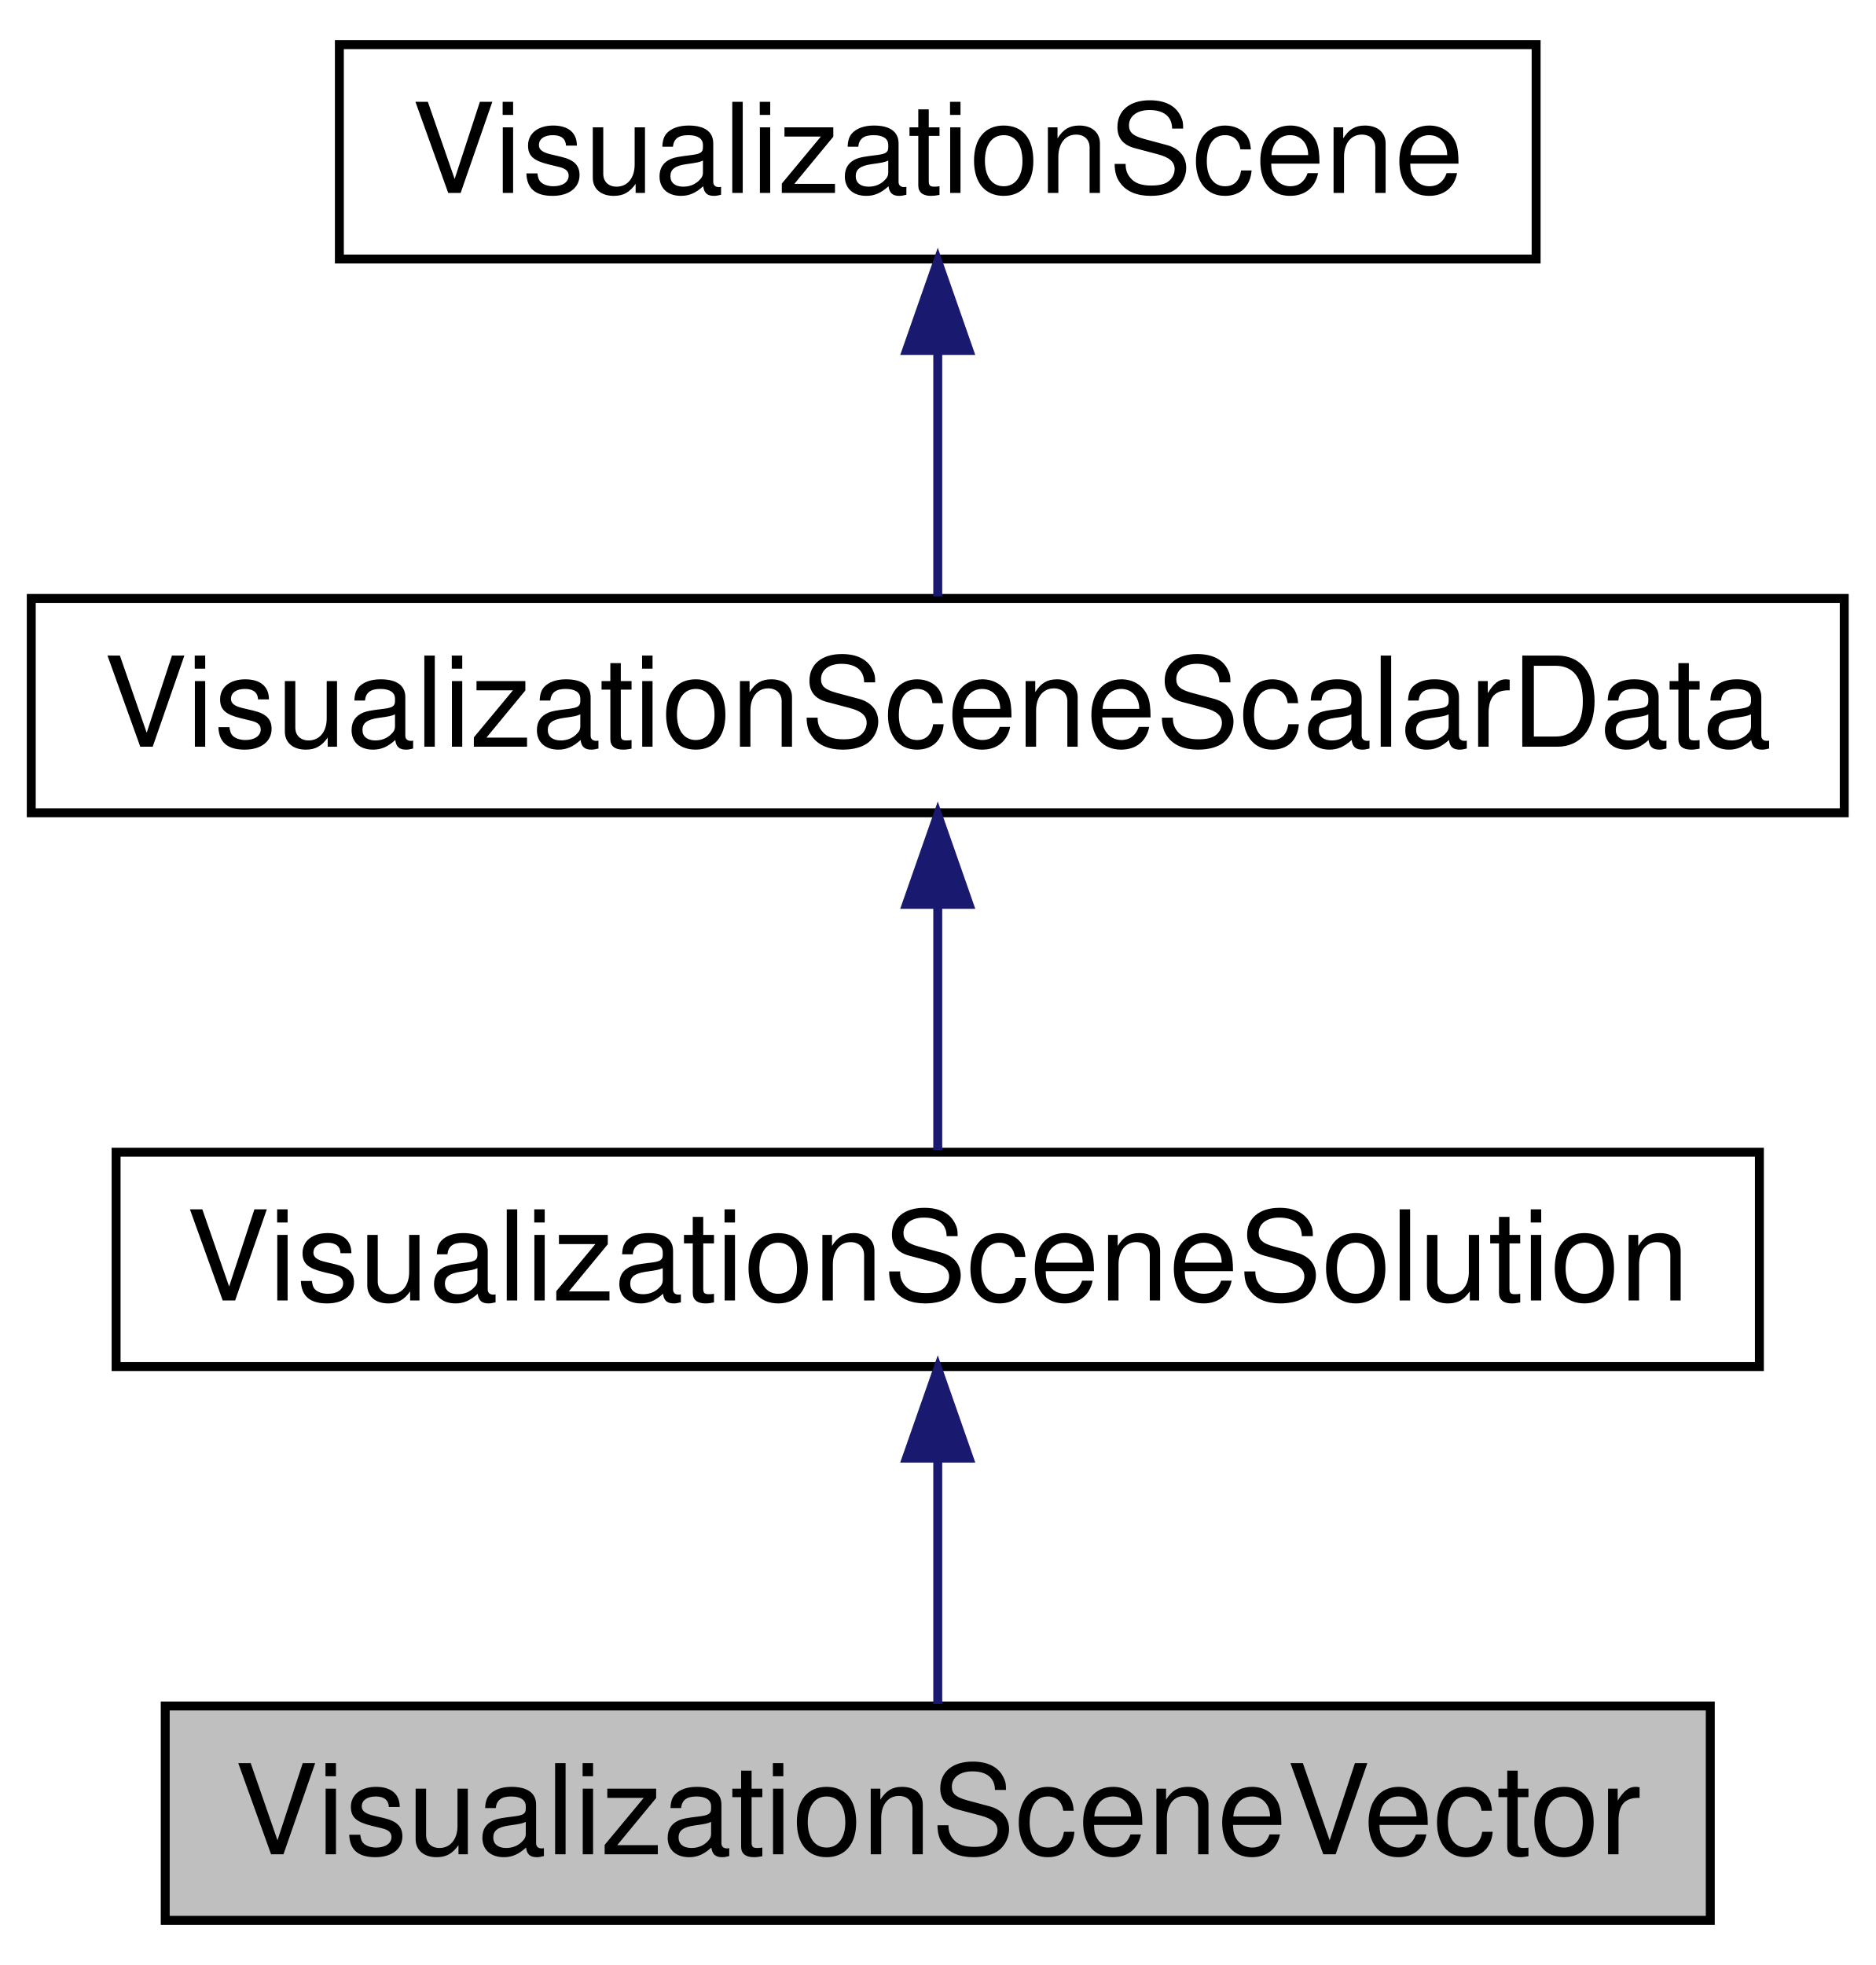
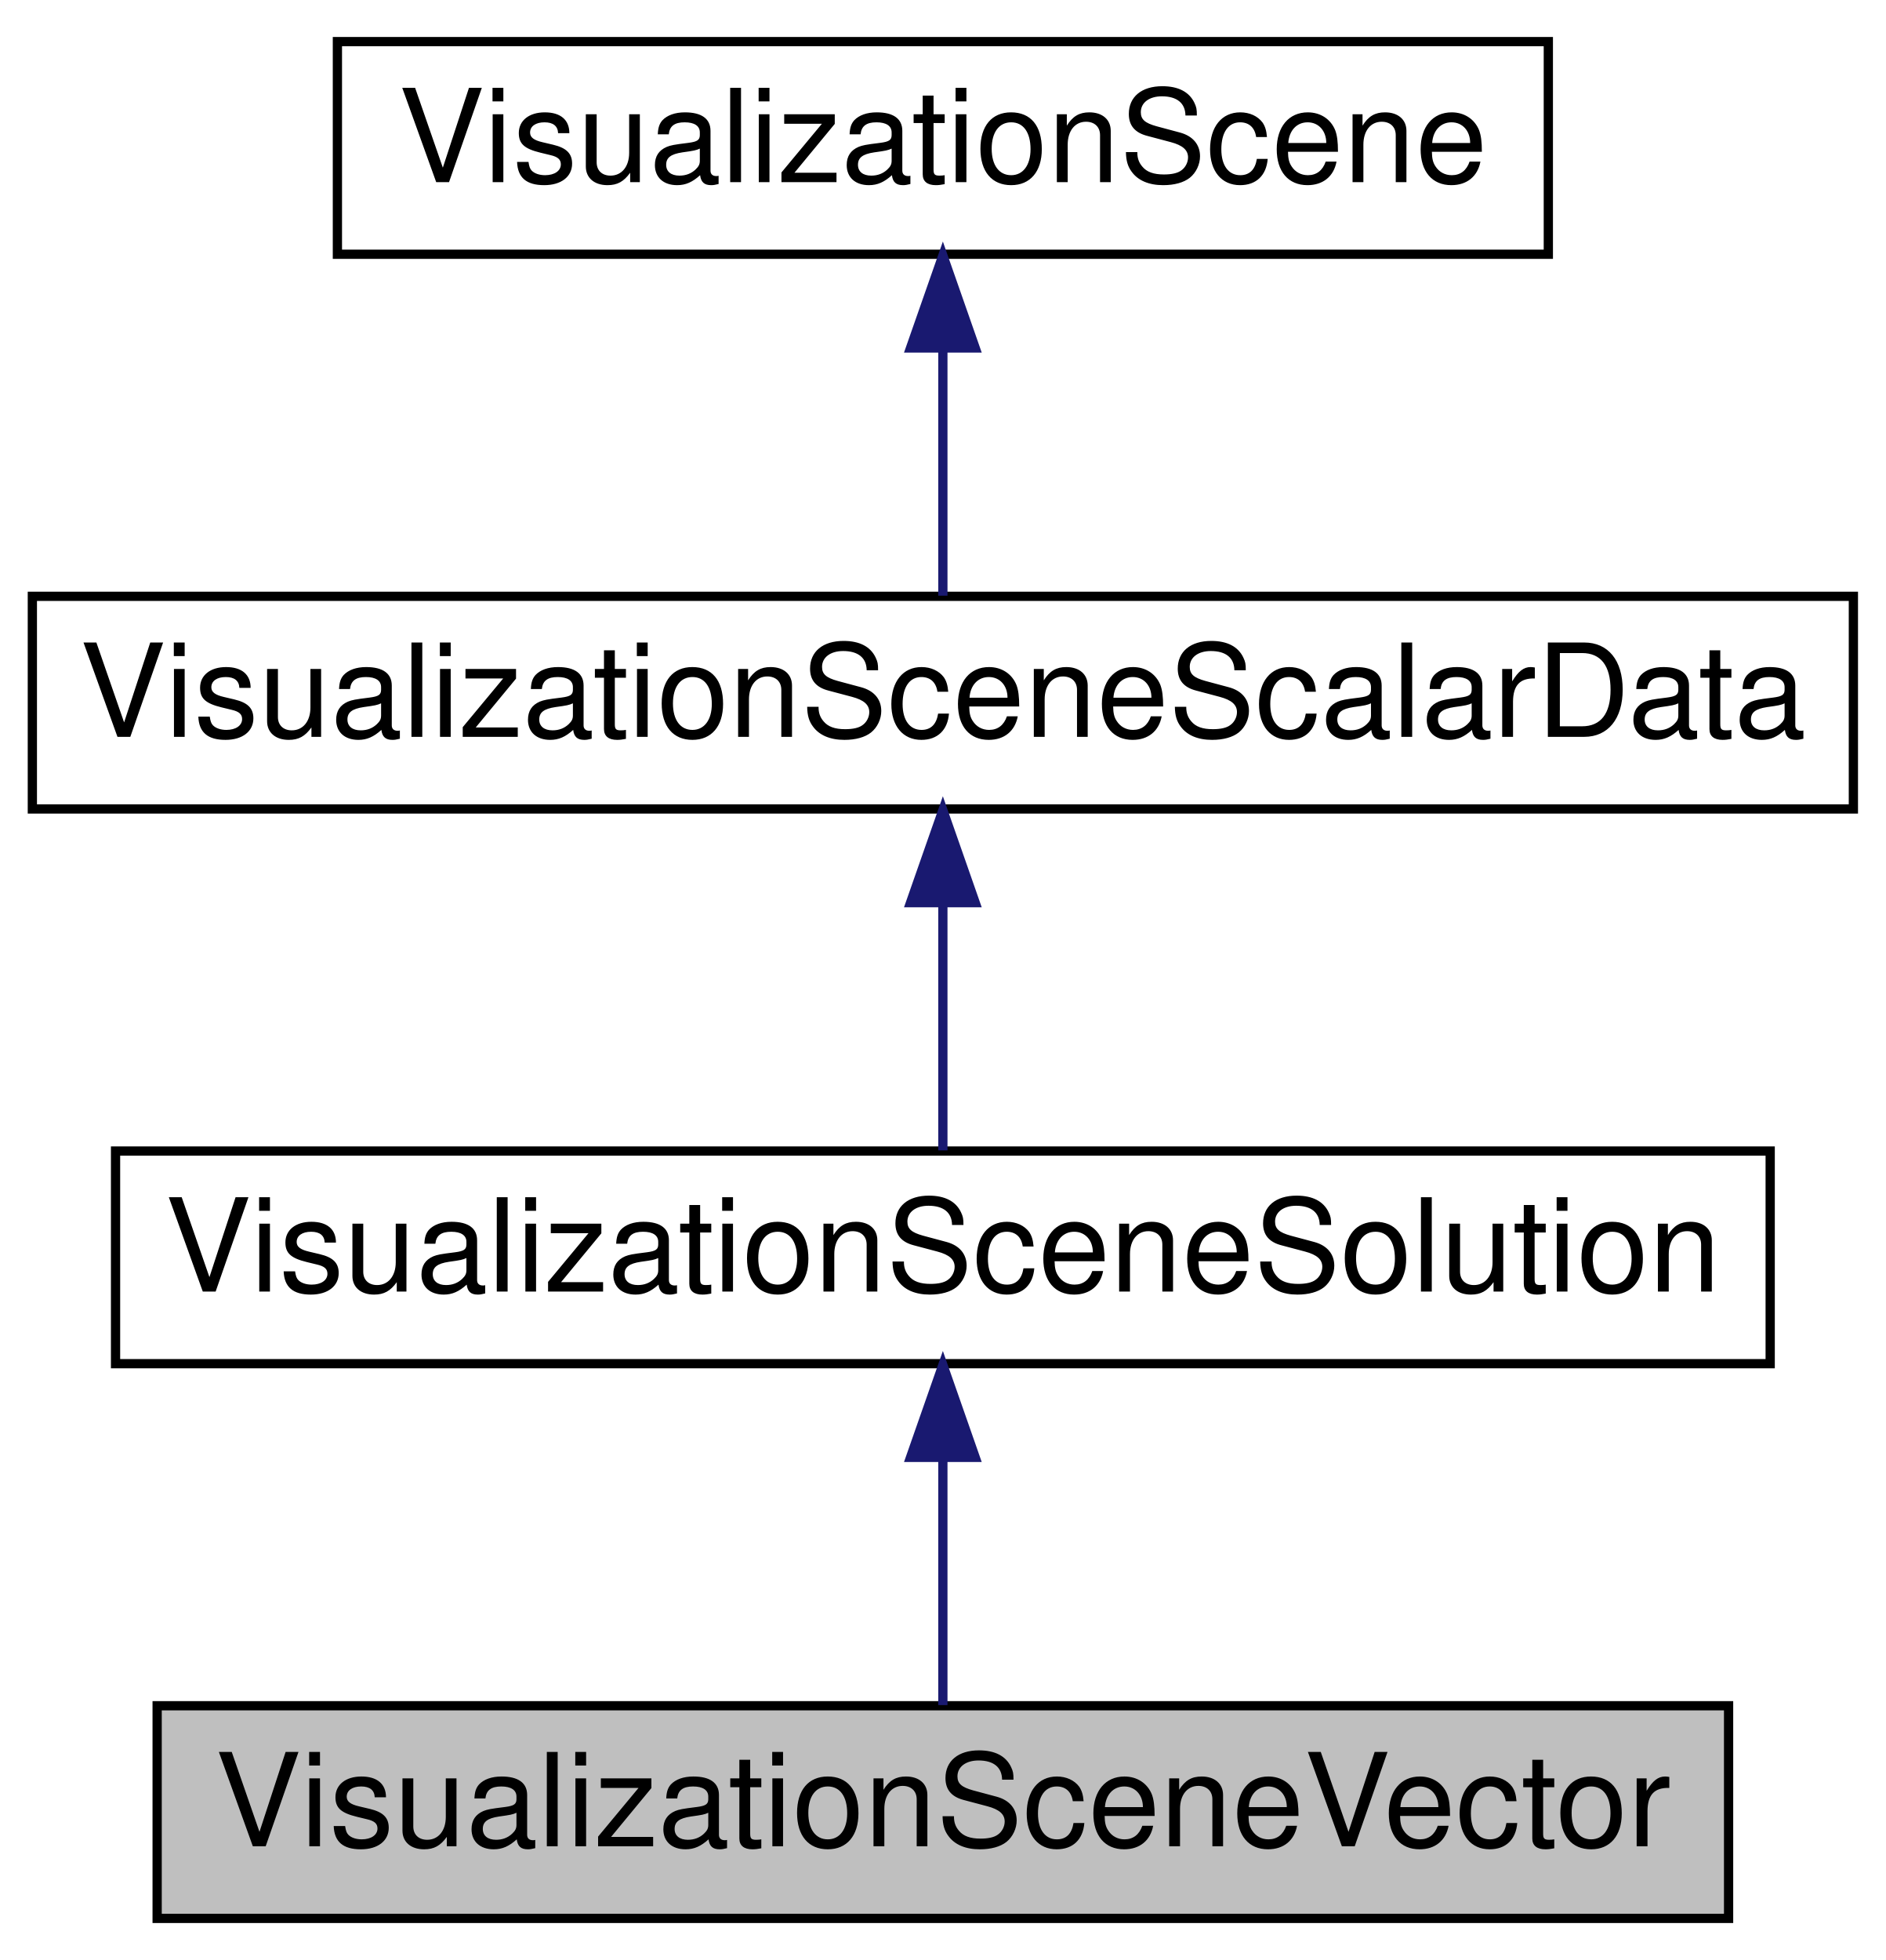
- <svg xmlns="http://www.w3.org/2000/svg" xmlns:xlink="http://www.w3.org/1999/xlink" width="210pt" height="220pt" viewBox="0.00 0.00 210.00 220.00">
-   <g id="graph1" class="graph" transform="scale(1 1) rotate(0) translate(4 216)">
-     <polygon fill="white" stroke="white" points="-4,5 -4,-216 207,-216 207,5 -4,5" />
+ <svg xmlns="http://www.w3.org/2000/svg" xmlns:xlink="http://www.w3.org/1999/xlink" width="204pt" height="212pt" viewBox="0.00 0.00 204.00 212.00">
+   <g id="graph0" class="graph" transform="scale(1 1) rotate(0) translate(4 208)">
+     <polygon fill="white" stroke="white" points="-4,5 -4,-208 201,-208 201,5 -4,5" />
    <g id="node1" class="node">
-       <polygon fill="#bfbfbf" stroke="black" points="14.5,-1 14.5,-25 187.5,-25 187.5,-1 14.5,-1" />
-       <text text-anchor="middle" x="101" y="-8.4" font-family="Helvetica,sans-Serif" font-size="14.00">VisualizationSceneVector</text>
+       <polygon fill="#bfbfbf" stroke="black" points="13,-0.5 13,-23.5 183,-23.5 183,-0.5 13,-0.5" />
+       <text text-anchor="middle" x="98" y="-8.3" font-family="Helvetica,sans-Serif" font-size="14.00">VisualizationSceneVector</text>
    </g>
    <g id="node2" class="node">
-       <a xlink:href="classVisualizationSceneSolution.html" target="_top" xlink:title="VisualizationSceneSolution">
-         <polygon fill="white" stroke="black" points="9,-63 9,-87 193,-87 193,-63 9,-63" />
-         <text text-anchor="middle" x="101" y="-70.4" font-family="Helvetica,sans-Serif" font-size="14.00">VisualizationSceneSolution</text>
-       </a>
+       <g id="a_node2">
+         <a xlink:href="classVisualizationSceneSolution.html" target="_top" xlink:title="VisualizationSceneSolution">
+           <polygon fill="white" stroke="black" points="8.5,-60.5 8.5,-83.5 187.5,-83.5 187.5,-60.5 8.5,-60.5" />
+           <text text-anchor="middle" x="98" y="-68.3" font-family="Helvetica,sans-Serif" font-size="14.00">VisualizationSceneSolution</text>
+         </a>
+       </g>
+     </g>
+     <g id="edge1" class="edge">
+       <path fill="none" stroke="midnightblue" d="M98,-50.191C98,-41.168 98,-30.994 98,-23.571" />
+       <polygon fill="midnightblue" stroke="midnightblue" points="94.5,-50.362 98,-60.362 101.5,-50.362 94.5,-50.362" />
+     </g>
+     <g id="node3" class="node">
+       <g id="a_node3">
+         <a xlink:href="classVisualizationSceneScalarData.html" target="_top" xlink:title="VisualizationSceneScalarData">
+           <polygon fill="white" stroke="black" points="-0.5,-120.5 -0.5,-143.5 196.5,-143.5 196.5,-120.5 -0.5,-120.5" />
+           <text text-anchor="middle" x="98" y="-128.3" font-family="Helvetica,sans-Serif" font-size="14.00">VisualizationSceneScalarData</text>
+         </a>
+       </g>
    </g>
    <g id="edge2" class="edge">
-       <path fill="none" stroke="midnightblue" d="M101,-52.63C101,-43.386 101,-33.031 101,-25.224" />
-       <polygon fill="midnightblue" stroke="midnightblue" points="97.5,-52.751 101,-62.751 104.5,-52.751 97.5,-52.751" />
+       <path fill="none" stroke="midnightblue" d="M98,-110.191C98,-101.168 98,-90.994 98,-83.571" />
+       <polygon fill="midnightblue" stroke="midnightblue" points="94.5,-110.362 98,-120.362 101.5,-110.362 94.5,-110.362" />
    </g>
    <g id="node4" class="node">
-       <a xlink:href="classVisualizationSceneScalarData.html" target="_top" xlink:title="VisualizationSceneScalarData">
-         <polygon fill="white" stroke="black" points="-0.5,-125 -0.5,-149 202.5,-149 202.5,-125 -0.5,-125" />
-         <text text-anchor="middle" x="101" y="-132.4" font-family="Helvetica,sans-Serif" font-size="14.00">VisualizationSceneScalarData</text>
-       </a>
+       <g id="a_node4">
+         <a xlink:href="classVisualizationScene.html" target="_top" xlink:title="VisualizationScene">
+           <polygon fill="white" stroke="black" points="32.5,-180.5 32.5,-203.5 163.5,-203.5 163.5,-180.5 32.5,-180.5" />
+           <text text-anchor="middle" x="98" y="-188.3" font-family="Helvetica,sans-Serif" font-size="14.00">VisualizationScene</text>
+         </a>
+       </g>
    </g>
-     <g id="edge4" class="edge">
-       <path fill="none" stroke="midnightblue" d="M101,-114.63C101,-105.386 101,-95.031 101,-87.224" />
-       <polygon fill="midnightblue" stroke="midnightblue" points="97.5,-114.751 101,-124.751 104.5,-114.751 97.5,-114.751" />
-     </g>
-     <g id="node6" class="node">
-       <a xlink:href="classVisualizationScene.html" target="_top" xlink:title="VisualizationScene">
-         <polygon fill="white" stroke="black" points="34,-187 34,-211 168,-211 168,-187 34,-187" />
-         <text text-anchor="middle" x="101" y="-194.4" font-family="Helvetica,sans-Serif" font-size="14.00">VisualizationScene</text>
-       </a>
-     </g>
-     <g id="edge6" class="edge">
-       <path fill="none" stroke="midnightblue" d="M101,-176.63C101,-167.386 101,-157.031 101,-149.224" />
-       <polygon fill="midnightblue" stroke="midnightblue" points="97.5,-176.751 101,-186.751 104.5,-176.751 97.5,-176.751" />
+     <g id="edge3" class="edge">
+       <path fill="none" stroke="midnightblue" d="M98,-170.191C98,-161.168 98,-150.994 98,-143.571" />
+       <polygon fill="midnightblue" stroke="midnightblue" points="94.5,-170.362 98,-180.362 101.5,-170.362 94.5,-170.362" />
    </g>
  </g>
</svg>
